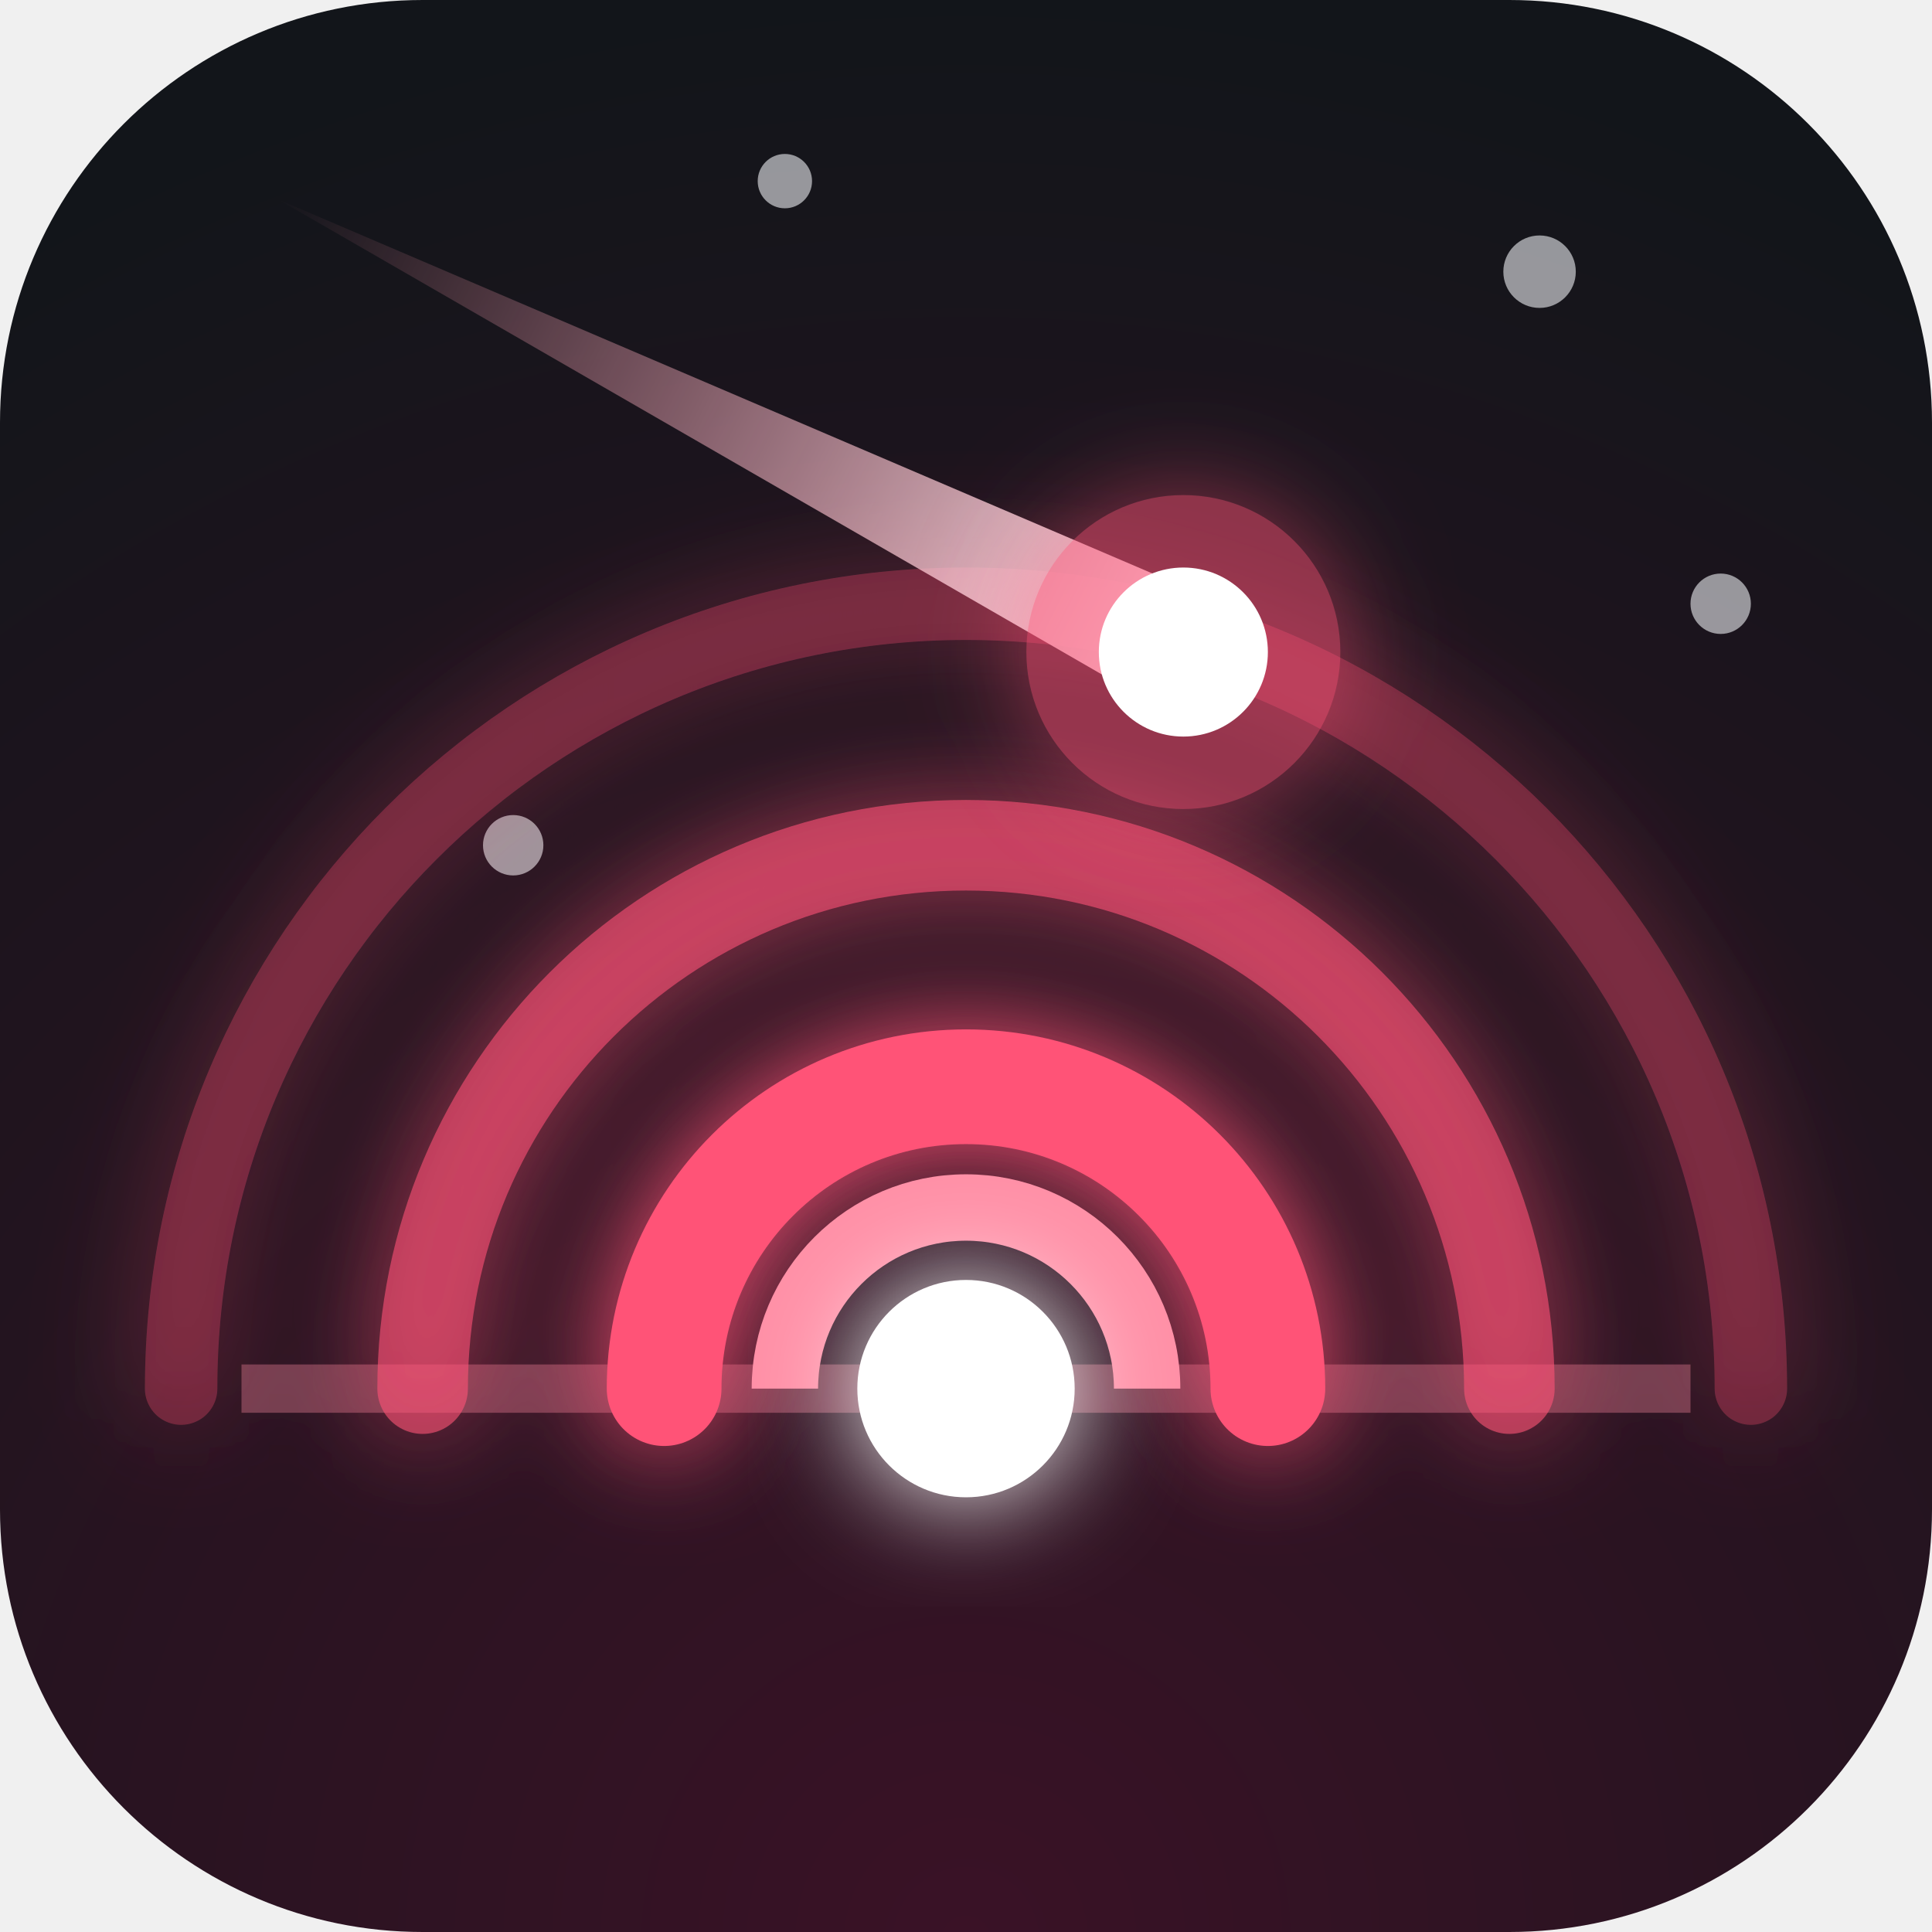
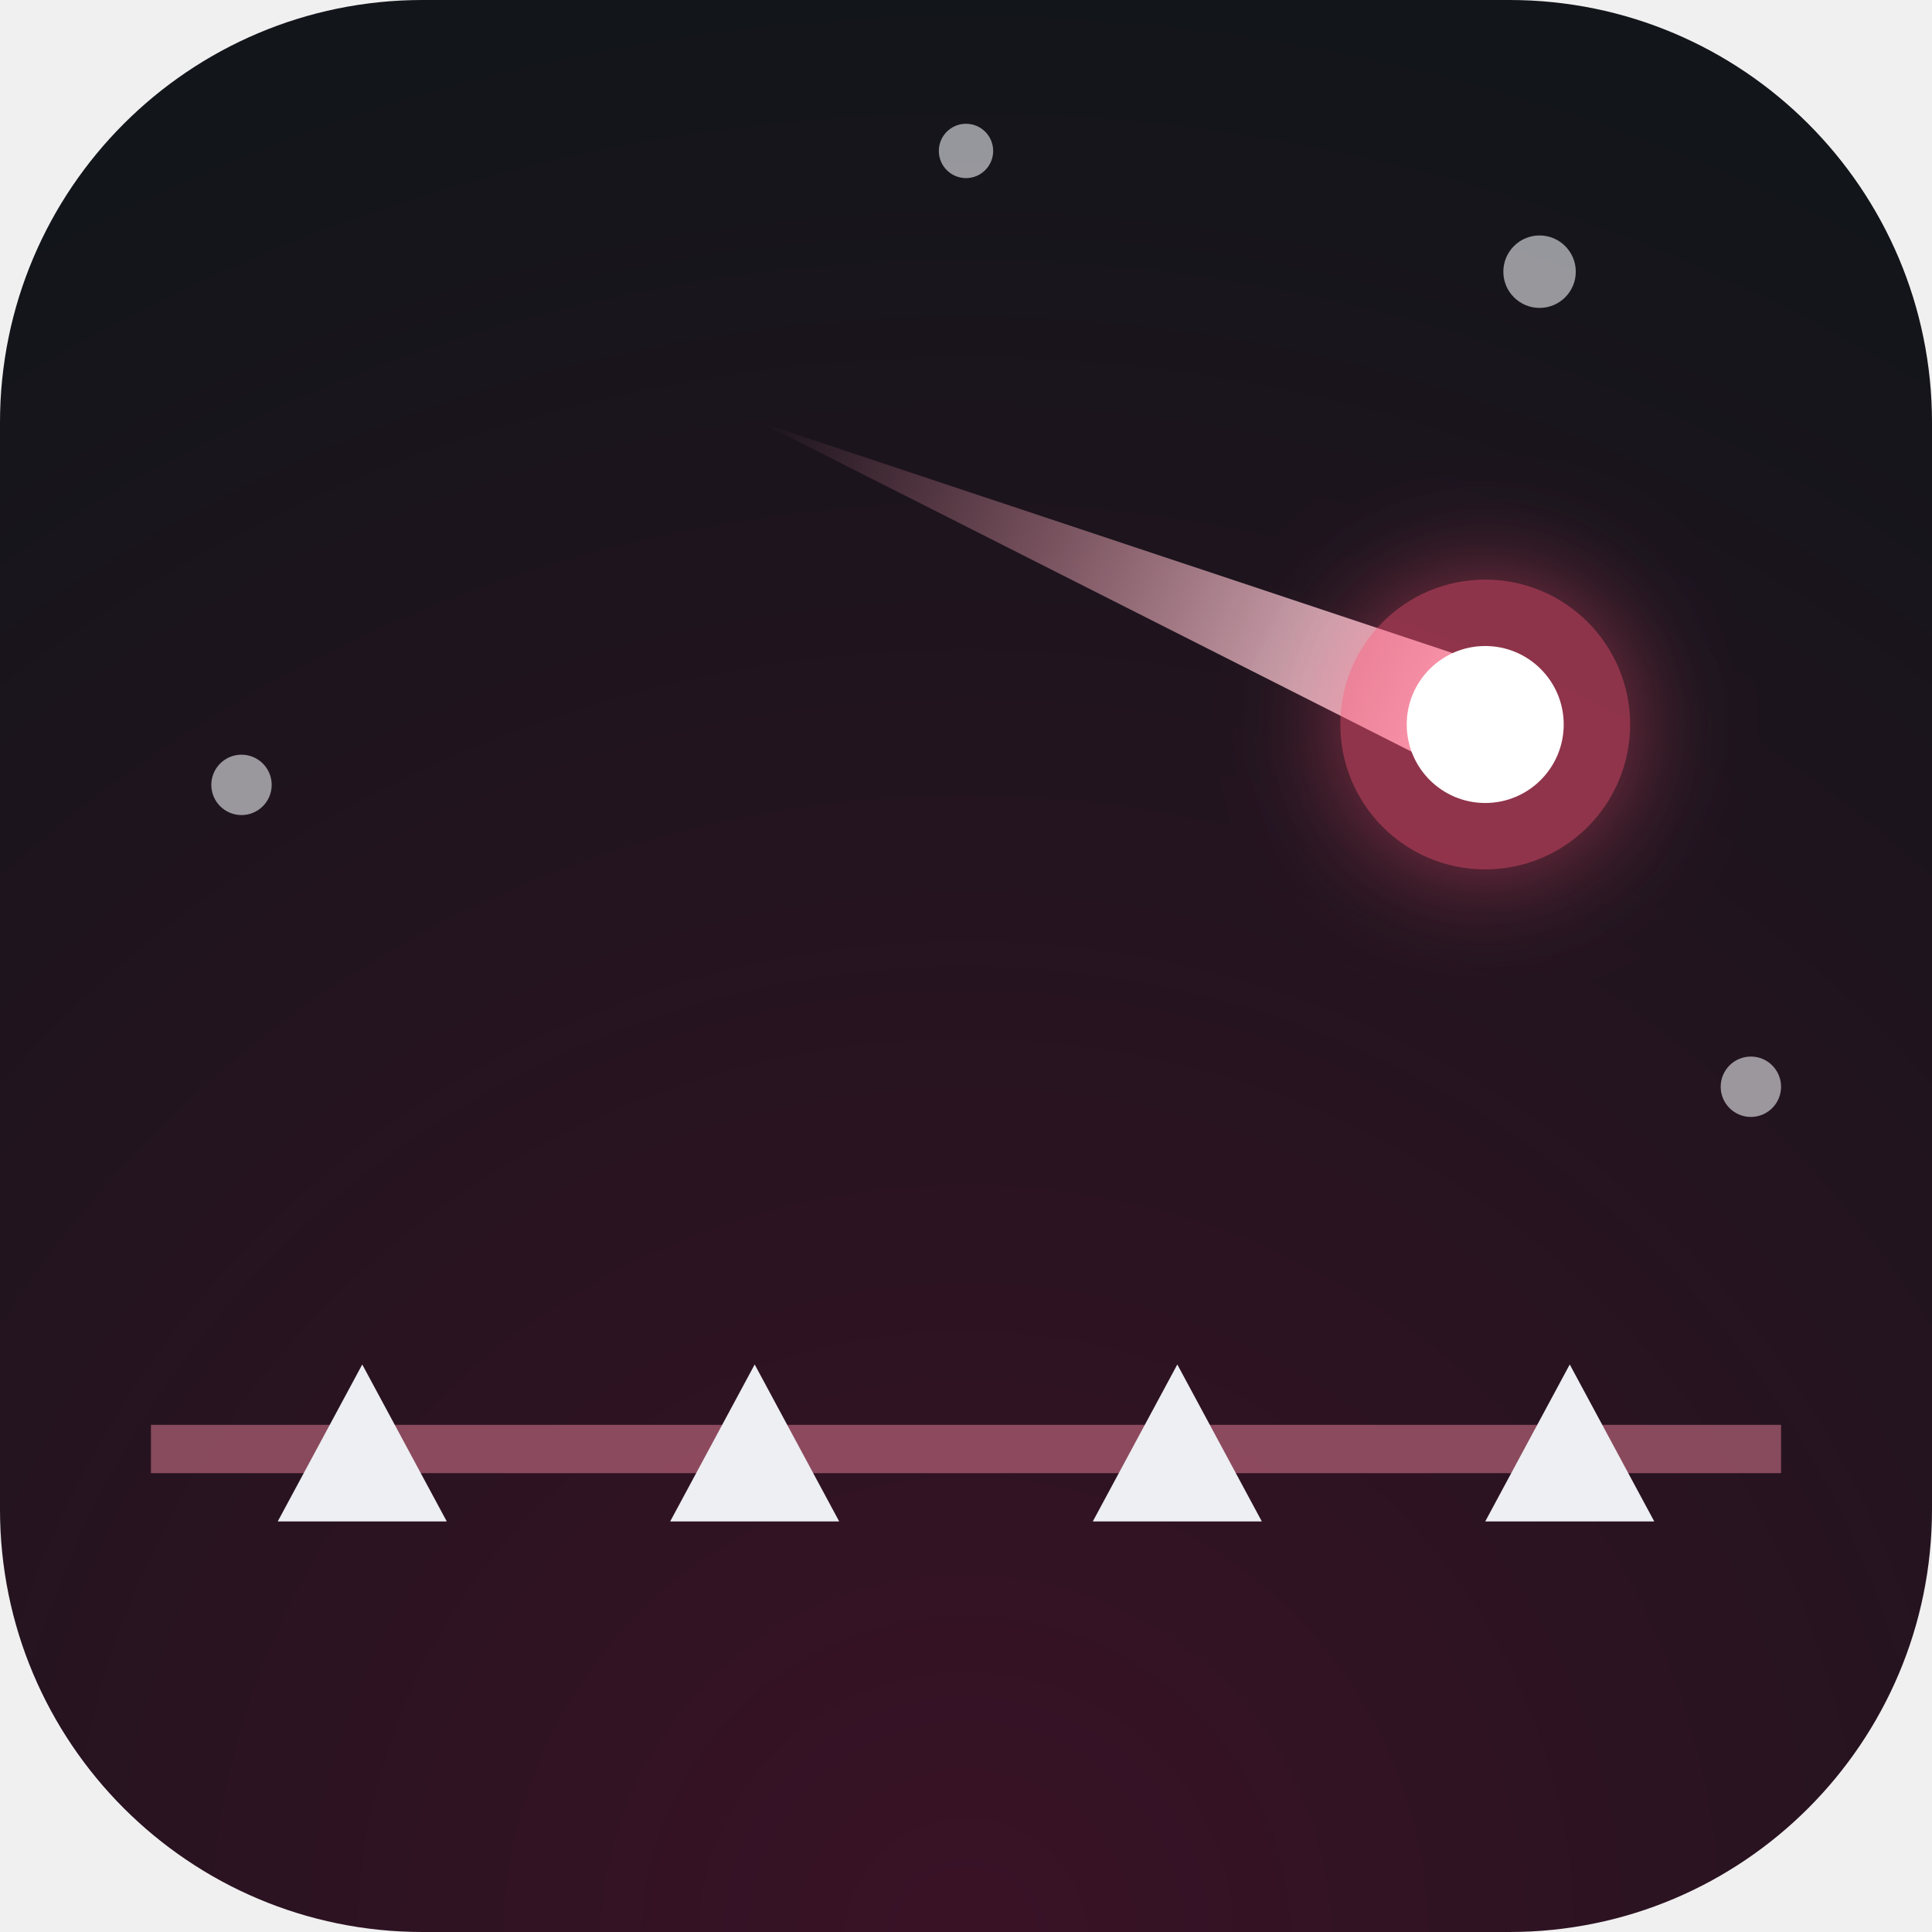
<svg xmlns="http://www.w3.org/2000/svg" viewBox="0 0 32 32" width="32" height="32">
  <defs>
    <radialGradient id="ember" cx=".5" cy="1" r="1">
      <stop offset="0" stop-color="#3A1226" />
      <stop offset="1" stop-color="#12151A" />
    </radialGradient>
-     <linearGradient id="tail" gradientUnits="userSpaceOnUse" x1="-15" y1="-7.5" x2="0" y2="0">
+     <linearGradient id="tail" gradientUnits="userSpaceOnUse" x1="-12" y1="-5" x2="0" y2="0">
      <stop offset="0" stop-color="#FF8FA6" stop-opacity="0" />
      <stop offset="1" stop-color="#FFE3E9" />
    </linearGradient>
    <filter id="glow" x="-50%" y="-50%" width="200%" height="200%">
      <feGaussianBlur stdDeviation=".9" result="b" />
      <feMerge>
        <feMergeNode in="b" />
        <feMergeNode in="SourceGraphic" />
      </feMerge>
    </filter>
    <clipPath id="sky">
-       <path d="M7 0 H25 A7 7 0 0 1 32 7 V23 H0 V7 A7 7 0 0 1 7 0 Z" />
+       <path d="M7 0 H25 A7 7 0 0 1 32 7 V24 H0 V7 A7 7 0 0 1 7 0 Z" />
    </clipPath>
  </defs>
  <rect width="32" height="32" rx="7" fill="url(#ember)" />
  <g fill="#EDEFF2" opacity=".6">
    <circle cx="25.5" cy="4.5" r=".6" />
-     <circle cx="28.5" cy="10" r=".5" />
-     <circle cx="8.5" cy="14" r=".5" />
-     <circle cx="13" cy="3" r=".45" />
+     <circle cx="29" cy="18" r=".5" />
+     <circle cx="4" cy="13" r=".5" />
+     <circle cx="16" cy="2.5" r=".45" />
  </g>
-   <path d="M4 23 H28" stroke="#FF8FA6" stroke-width=".8" opacity=".35" />
-   <g fill="none" stroke="#FF5277" stroke-linecap="round" filter="url(#glow)">
-     <path d="M11 23 A5 5 0 0 1 21 23" stroke-width="1.9" />
-     <path d="M7 23 A9 9 0 0 1 25 23" stroke-width="1.5" opacity=".6" />
-     <path d="M3 23 A13 13 0 0 1 29 23" stroke-width="1.2" opacity=".3" />
+   <path d="M2.5 24 H29.5" stroke="#FF8FA6" stroke-width=".8" opacity=".45" />
+   <g clip-path="url(#sky)" fill="none" stroke="#FF5277" stroke-width="1.2" filter="url(#glow)">
+     <circle cx="9" cy="5.5" r=".5" opacity="0">
+       <animate attributeName="r" values=".5;.5;20;20" keyTimes="0;.10;.60;1" dur="4s" begin="-1.44s" repeatCount="indefinite" />
+       <animate attributeName="opacity" values="0;0;.9;0;0" keyTimes="0;.10;.13;.60;1" dur="4s" begin="-1.44s" repeatCount="indefinite" />
+     </circle>
+     <circle cx="15" cy="8" r=".5" opacity="0">
+       <animate attributeName="r" values=".5;.5;20;20" keyTimes="0;.20;.70;1" dur="4s" begin="-1.44s" repeatCount="indefinite" />
+       <animate attributeName="opacity" values="0;0;.9;0;0" keyTimes="0;.20;.23;.70;1" dur="4s" begin="-1.44s" repeatCount="indefinite" />
+     </circle>
+     <circle cx="21" cy="10.5" r=".5" opacity="0">
+       <animate attributeName="r" values=".5;.5;20;20" keyTimes="0;.30;.80;1" dur="4s" begin="-1.44s" repeatCount="indefinite" />
+       <animate attributeName="opacity" values="0;0;.9;0;0" keyTimes="0;.30;.33;.80;1" dur="4s" begin="-1.44s" repeatCount="indefinite" />
+     </circle>
  </g>
-   <circle cx="16" cy="23" r="3" fill="none" stroke="#FF8FA6" stroke-width="1.1" clip-path="url(#sky)">
-     <animate attributeName="r" values="3;17" dur="2.4s" repeatCount="indefinite" />
-     <animate attributeName="opacity" values="1;0" dur="2.4s" repeatCount="indefinite" />
-   </circle>
  <g clip-path="url(#sky)">
-     <g transform="translate(19.6 10.8)">
-       <animateTransform attributeName="transform" type="translate" values="2 2;26 14;26 14" keyTimes="0;.34;1" dur="3.6s" begin="-0.9s" repeatCount="indefinite" />
-       <animate attributeName="opacity" values="0;1;1;0;0" keyTimes="0;.04;.28;.34;1" dur="3.6s" begin="-0.9s" repeatCount="indefinite" />
-       <path d="M-15 -7.5 L-0.45 0.89 L0.45 -0.89 Z" fill="url(#tail)" />
-       <circle r="2.6" fill="#FF5277" opacity=".5" filter="url(#glow)" />
-       <circle r="1.4" fill="#fff" />
+     <g transform="translate(24.6 12)">
+       <animateTransform attributeName="transform" type="translate" values="3 3;27 13;27 13" keyTimes="0;.40;1" dur="4s" begin="-1.44s" repeatCount="indefinite" />
+       <animate attributeName="opacity" values="0;1;1;0;0" keyTimes="0;.04;.38;.44;1" dur="4s" begin="-1.44s" repeatCount="indefinite" />
+       <path d="M-12 -5 L-0.37 0.88 L0.37 -0.88 Z" fill="url(#tail)" />
+       <circle r="2.4" fill="#FF5277" opacity=".5" filter="url(#glow)" />
+       <circle r="1.3" fill="#fff" />
    </g>
  </g>
-   <circle cx="16" cy="23" r="1.8" fill="#fff" filter="url(#glow)" />
+   <g fill="#FF5277" filter="url(#glow)">
+     <circle cx="6" cy="24" r="2.8" opacity="0">
+       <animate attributeName="opacity" values="0;0;.95;0;0" keyTimes="0;.568;.59;.74;1" dur="4s" begin="-1.44s" repeatCount="indefinite" />
+     </circle>
+     <circle cx="12.5" cy="24" r="2.8" opacity="0">
+       <animate attributeName="opacity" values="0;0;.95;0;0" keyTimes="0;.571;.593;.743;1" dur="4s" begin="-1.44s" repeatCount="indefinite" />
+     </circle>
+     <circle cx="19.5" cy="24" r="2.8" opacity="0">
+       <animate attributeName="opacity" values="0;0;.95;0;0" keyTimes="0;.615;.637;.787;1" dur="4s" begin="-1.44s" repeatCount="indefinite" />
+     </circle>
+     <circle cx="26" cy="24" r="2.8" opacity="0">
+       <animate attributeName="opacity" values="0;0;.95;0;0" keyTimes="0;.66;.682;.832;1" dur="4s" begin="-1.44s" repeatCount="indefinite" />
+     </circle>
+   </g>
+   <g fill="#EDEFF2">
+     <path d="M4.6 25.2 L6 22.6 L7.4 25.2 Z" />
+     <path d="M11.1 25.2 L12.5 22.6 L13.9 25.2 Z" />
+     <path d="M18.1 25.2 L19.5 22.6 L20.9 25.2 Z" />
+     <path d="M24.6 25.2 L26 22.6 L27.4 25.2 Z" />
+   </g>
</svg>
